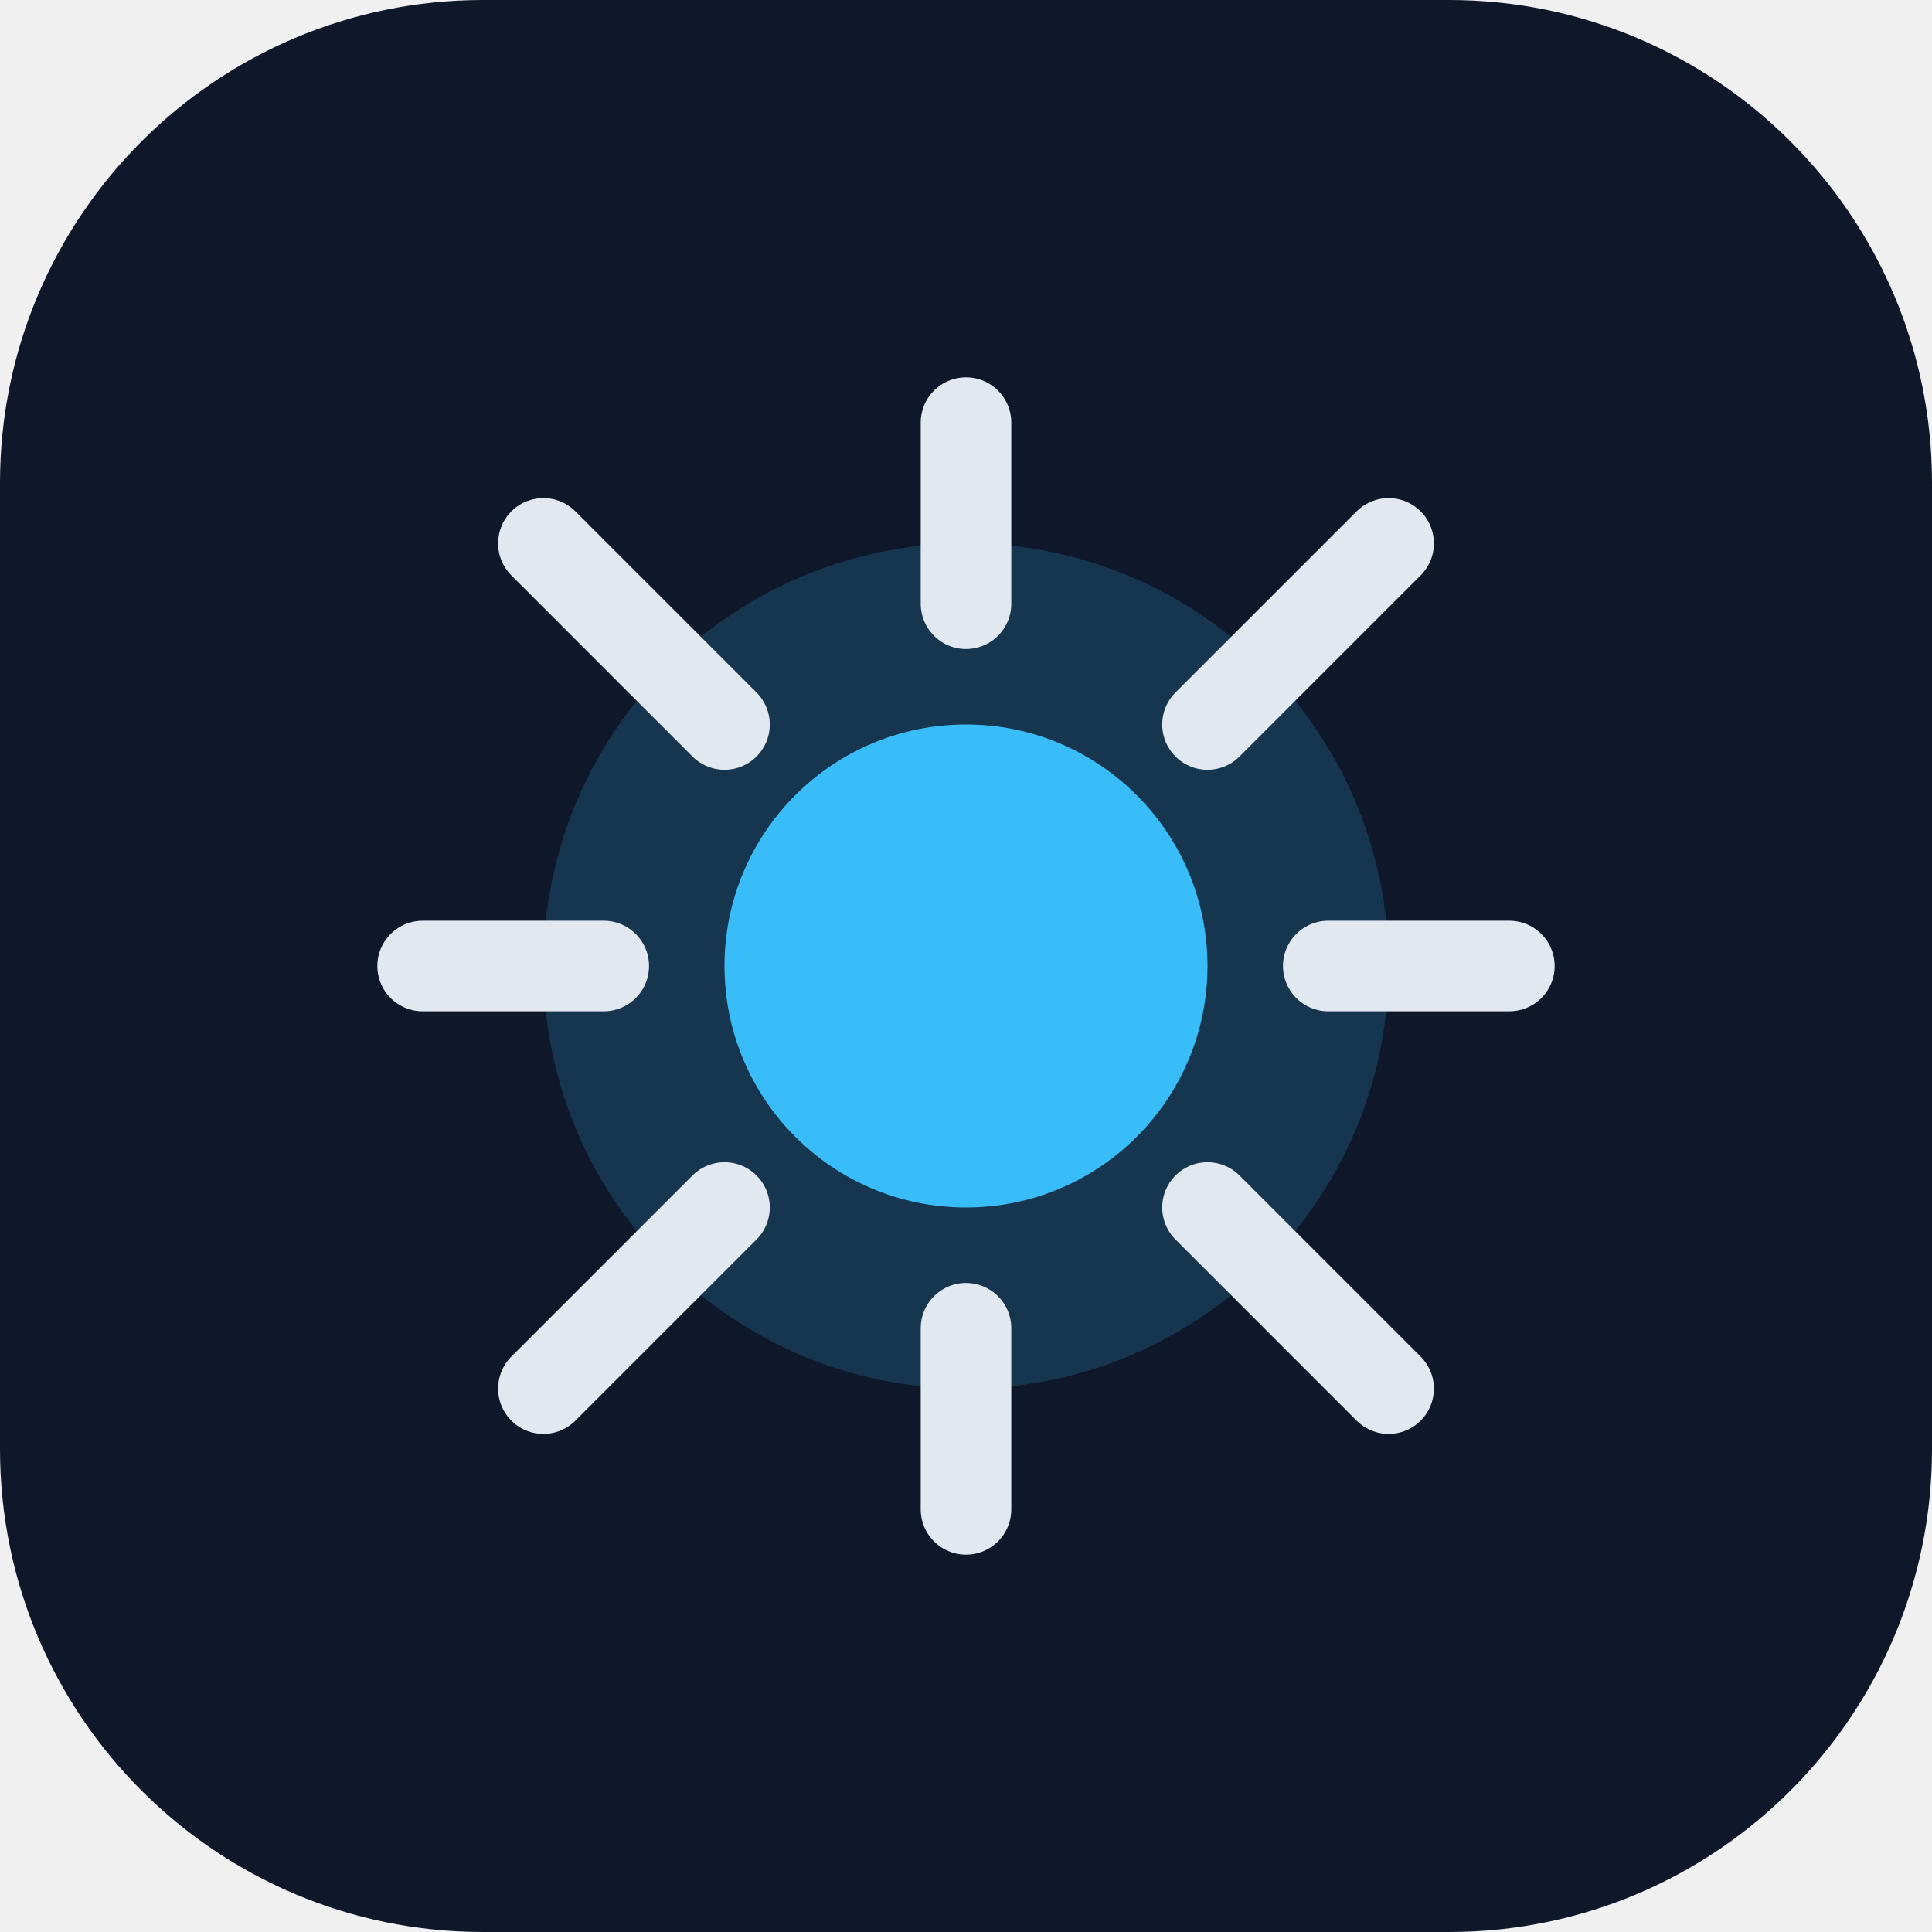
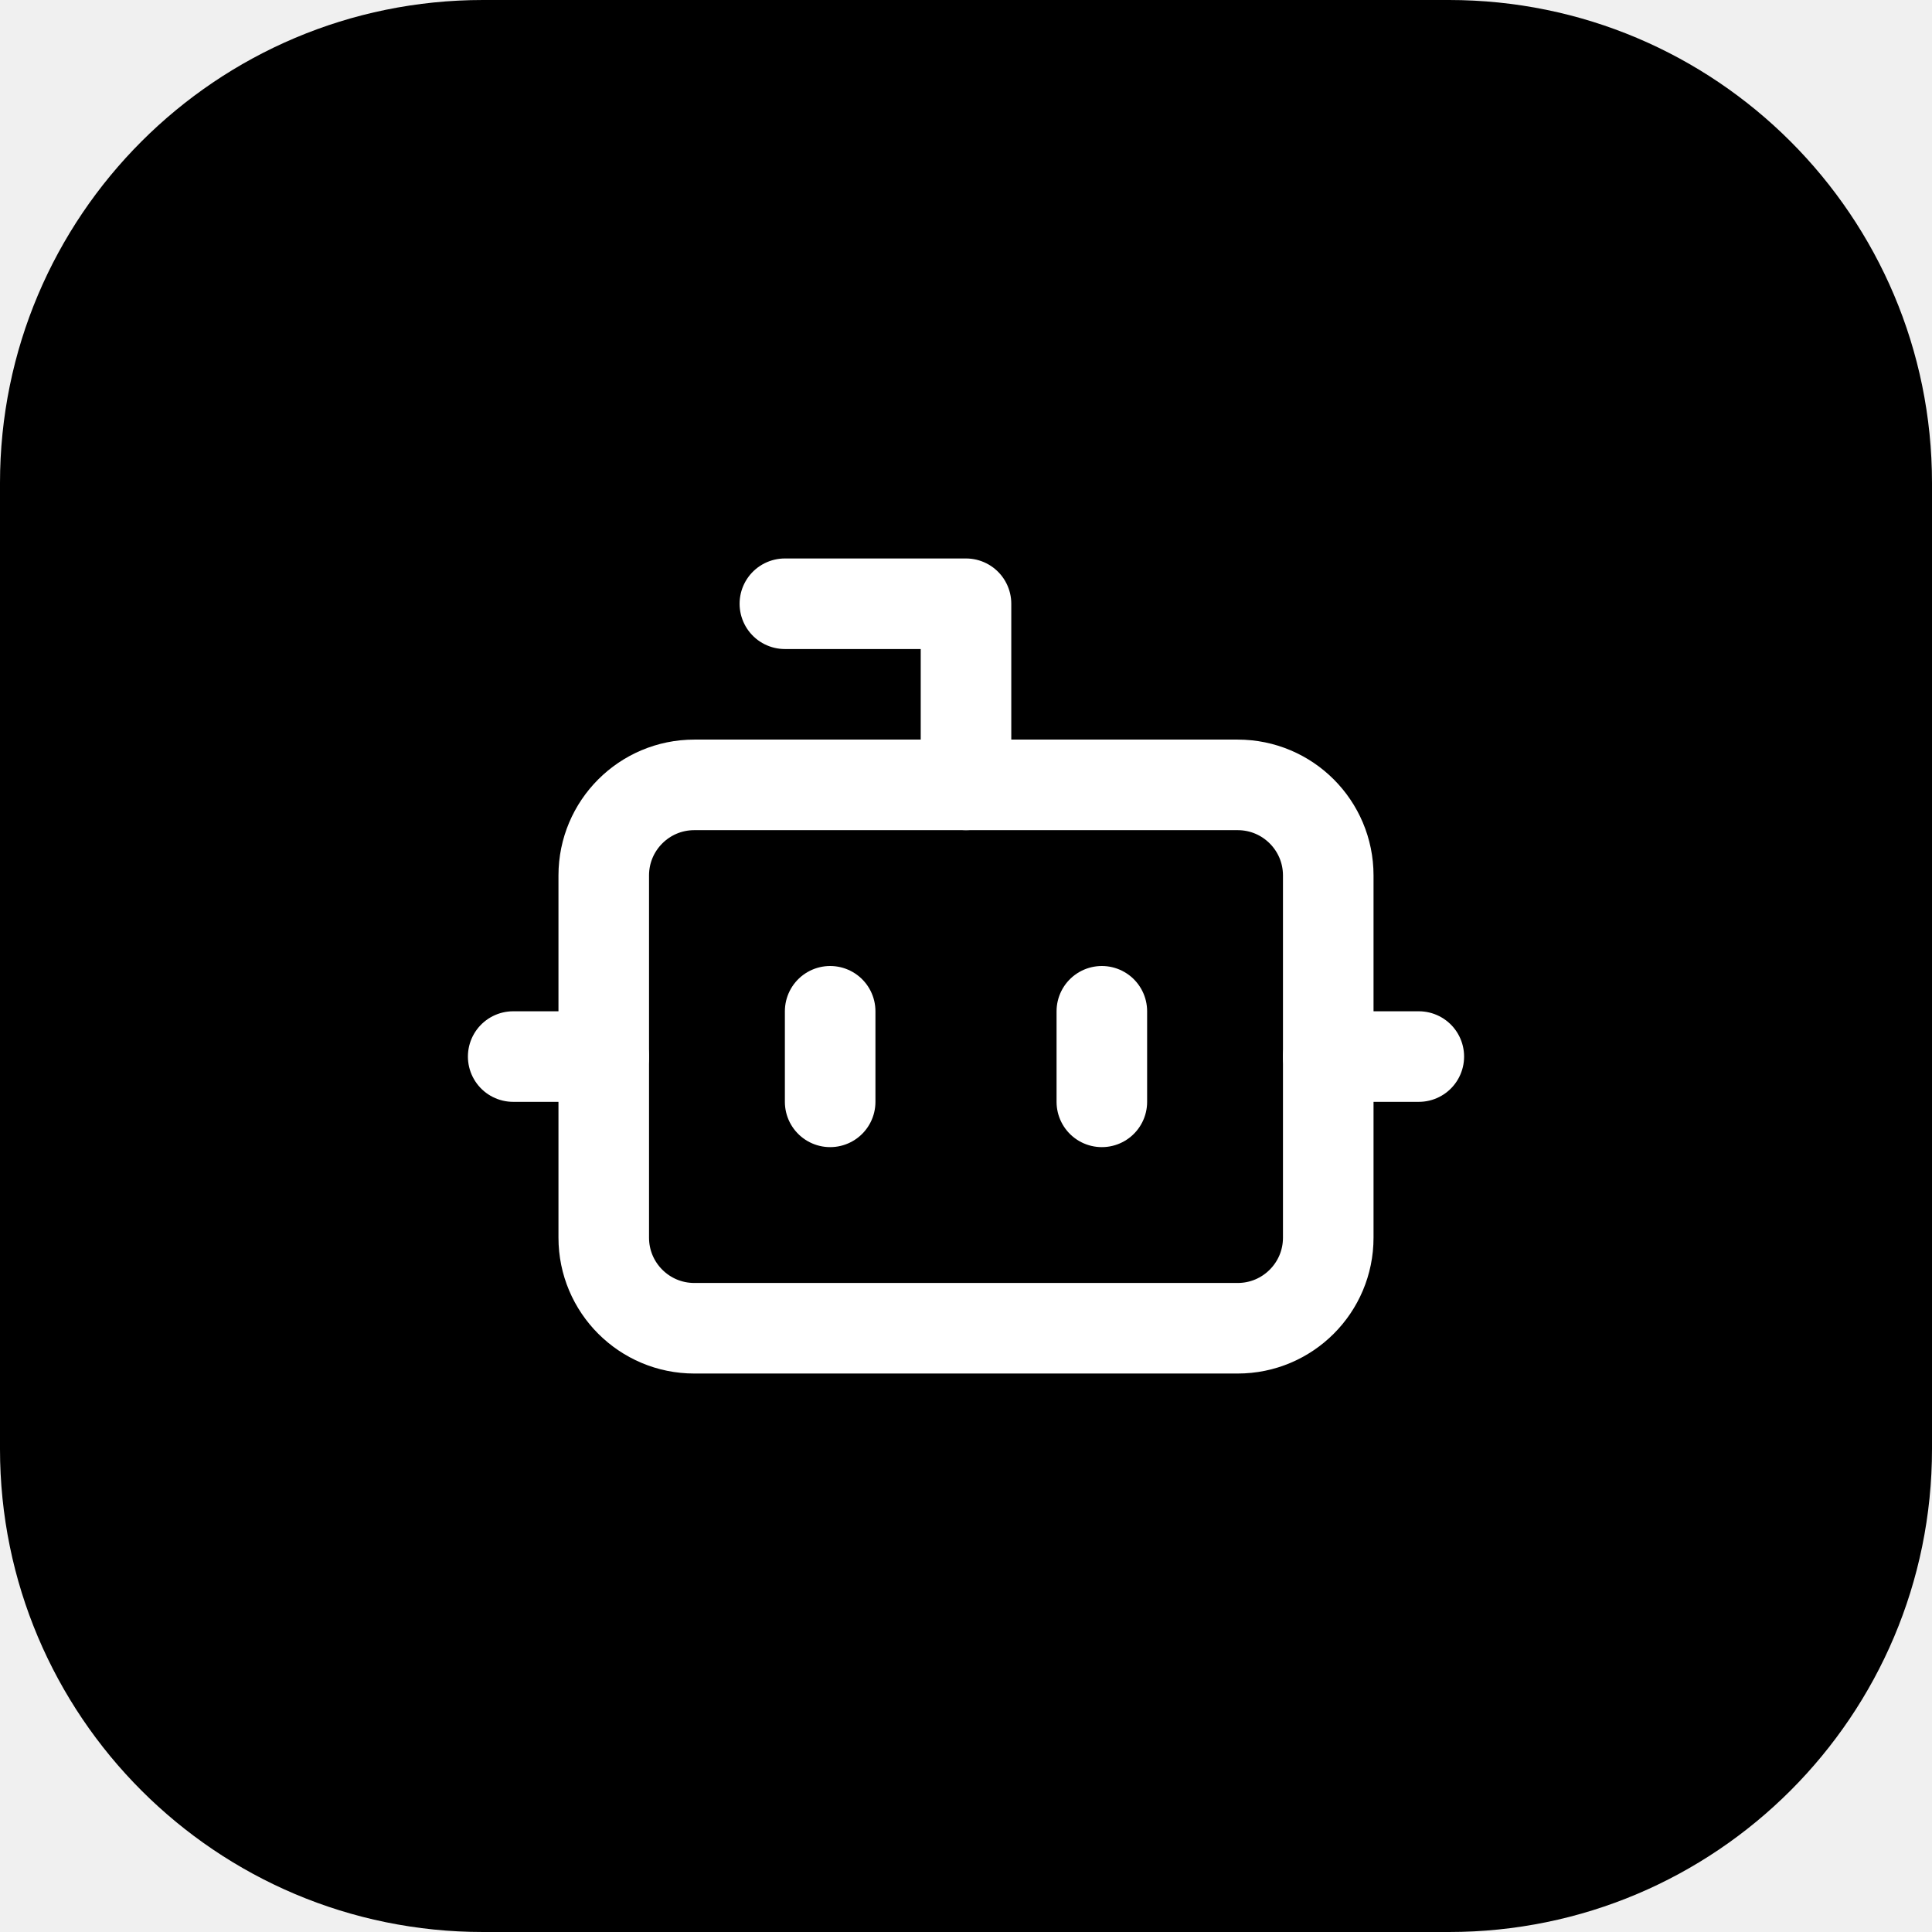
<svg xmlns="http://www.w3.org/2000/svg" viewBox="0 0 64 64" fill="none">
-   <rect width="64" height="64" rx="16" fill="#0f172a" />
-   <circle cx="32" cy="32" r="14" fill="#38bdf8" opacity="0.18" />
-   <circle cx="32" cy="32" r="8" fill="#38bdf8" />
-   <path d="M32 14v6M32 44v6M14 32h6M44 32h6" stroke="#e2e8f0" stroke-width="3" stroke-linecap="round" />
-   <path d="M24 24l-6-6M40 24l6-6M24 40l-6 6M40 40l6 6" stroke="#e2e8f0" stroke-width="3" stroke-linecap="round" />
+   <defs>
+     <linearGradient id="brandGrad" x1="0%" y1="0%" x2="100%" y2="100%">
+       <stop offset="0%" stop-color="oklch(0.6 0.22 265)" />
+       <stop offset="100%" stop-color="oklch(0.7 0.2 320)" />
+     </linearGradient>
+   </defs>
+   <rect width="64" height="64" rx="16" fill="url(#brandGrad)" />
+   <g transform="translate(14, 14) scale(1.5)" stroke="#ffffff" stroke-width="2" stroke-linecap="round" stroke-linejoin="round" fill="none">
+     <path d="M12 8V4H8" />
+     <rect width="16" height="12" x="4" y="8" rx="2" />
+     <path d="M2 14h2" />
+     <path d="M20 14h2" />
+     <path d="M15 13v2" />
+     <path d="M9 13v2" />
+   </g>
</svg>
